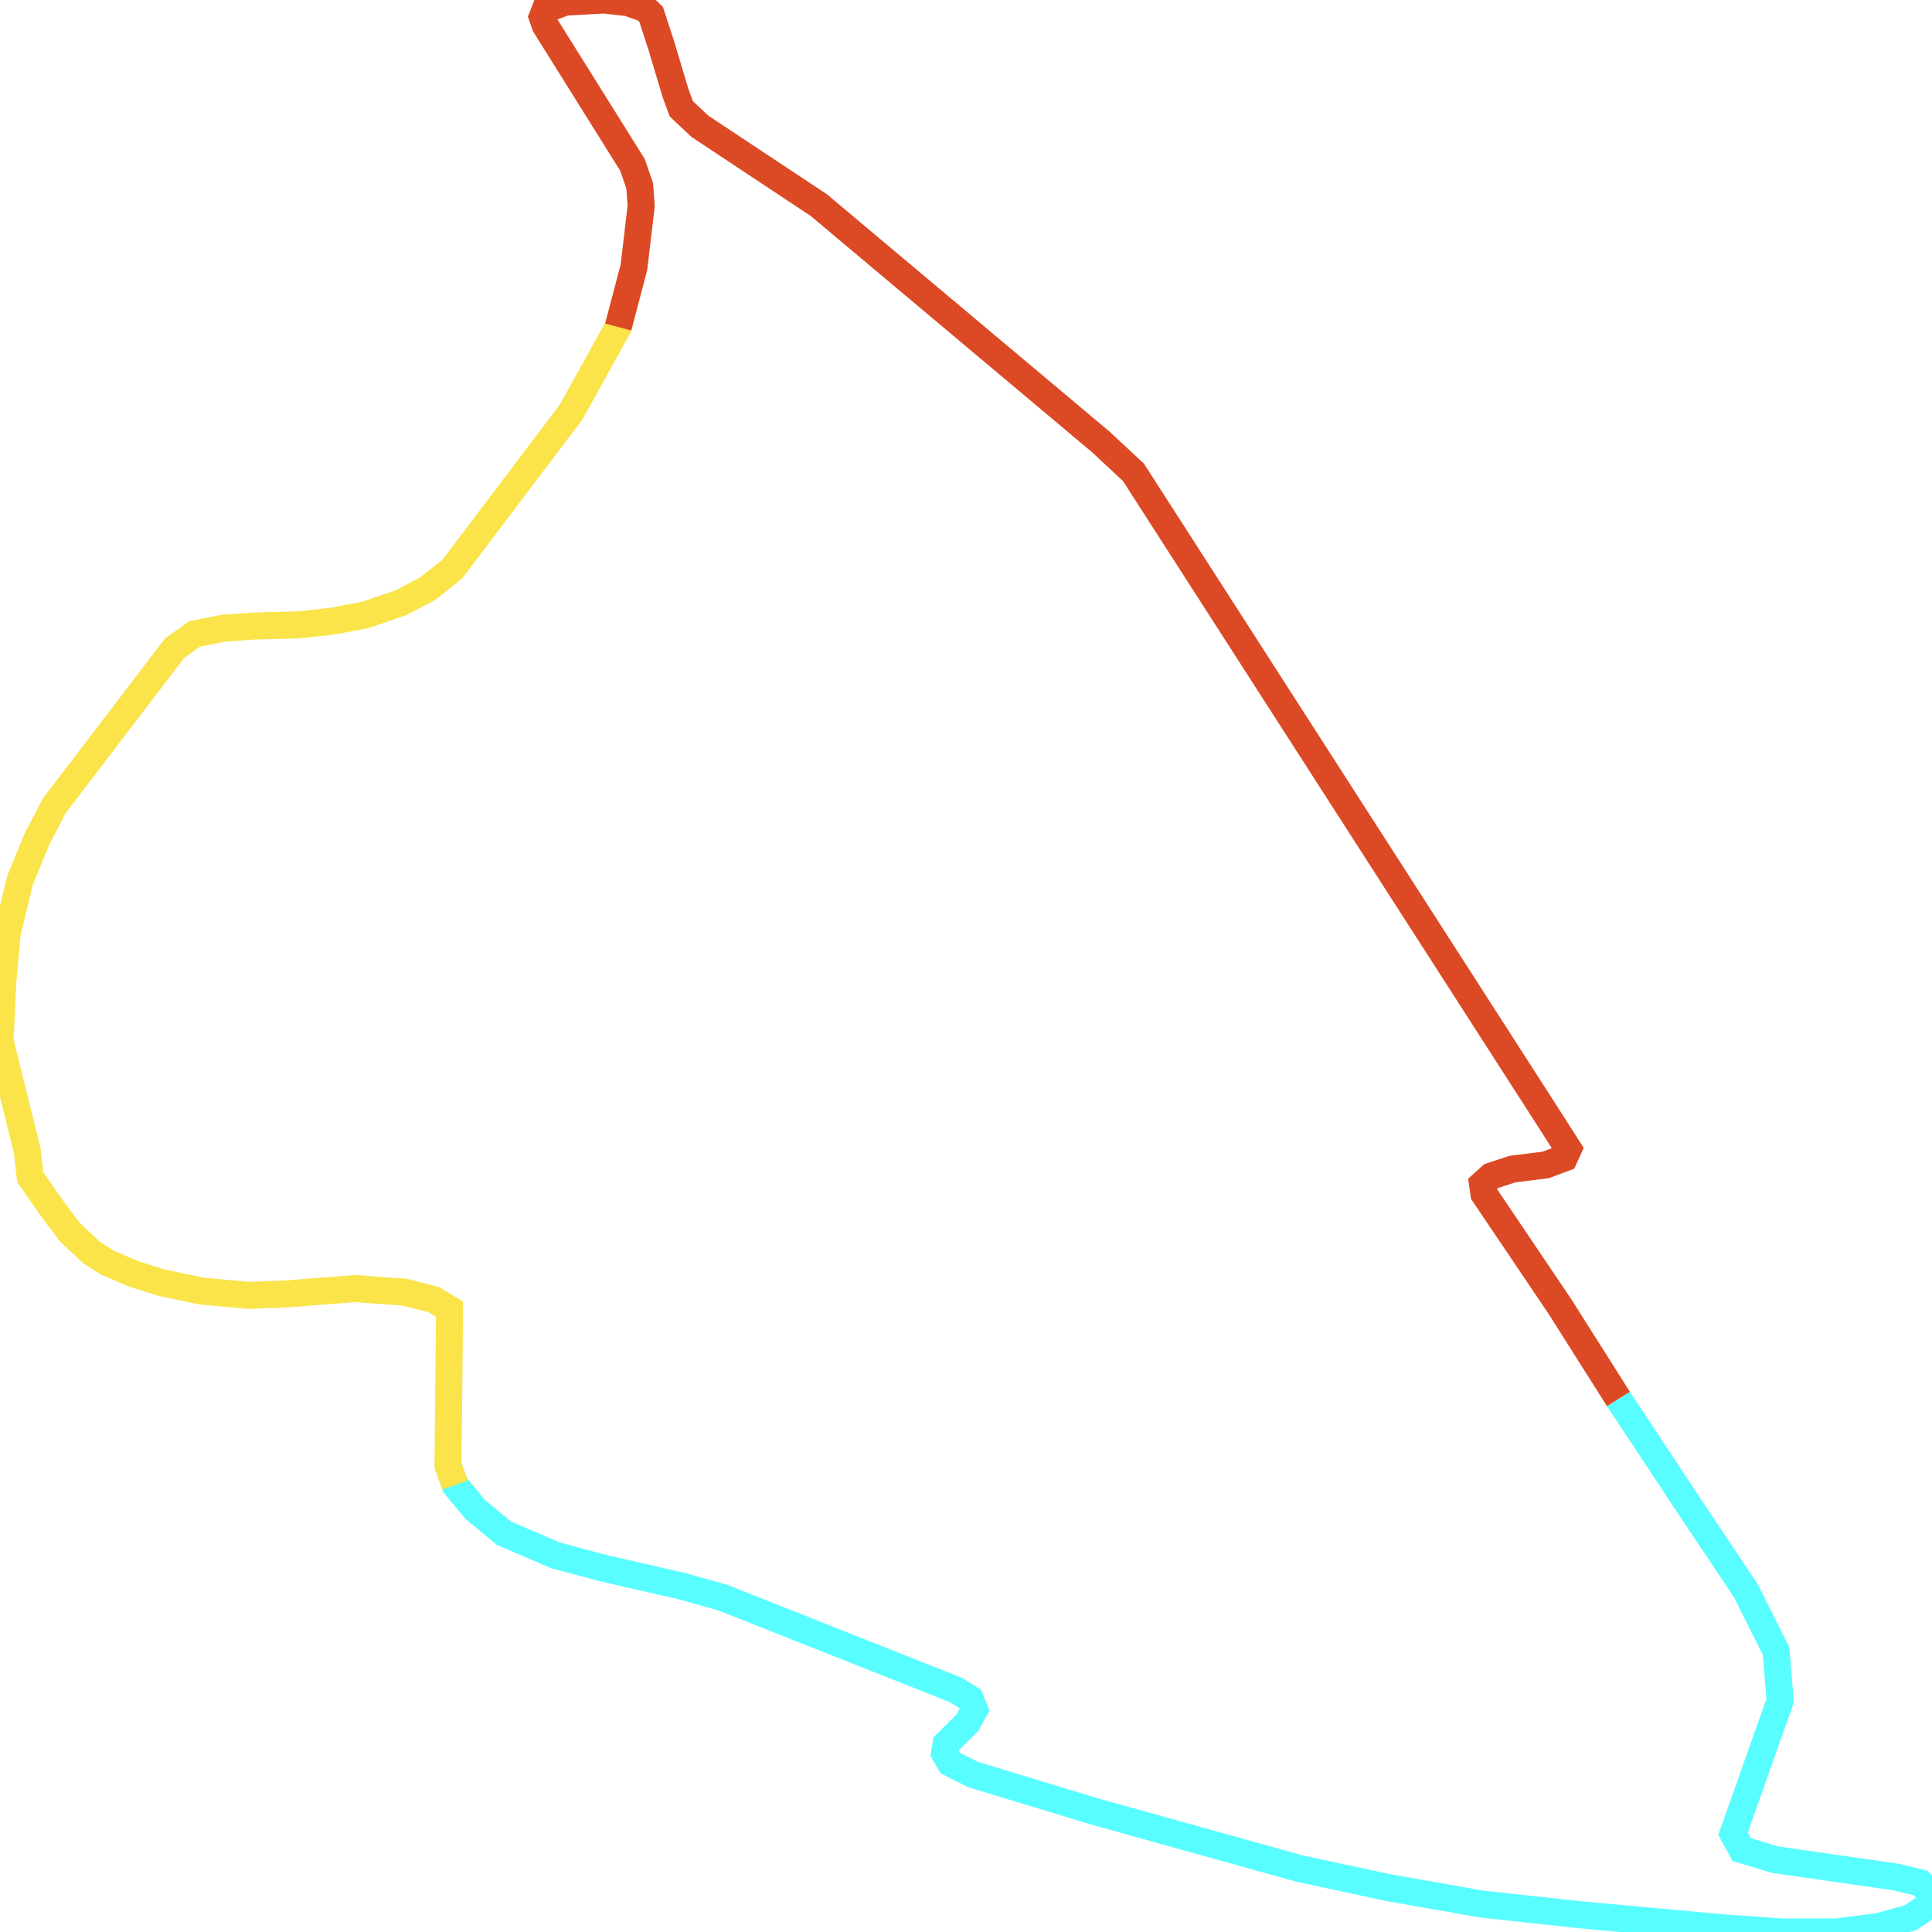
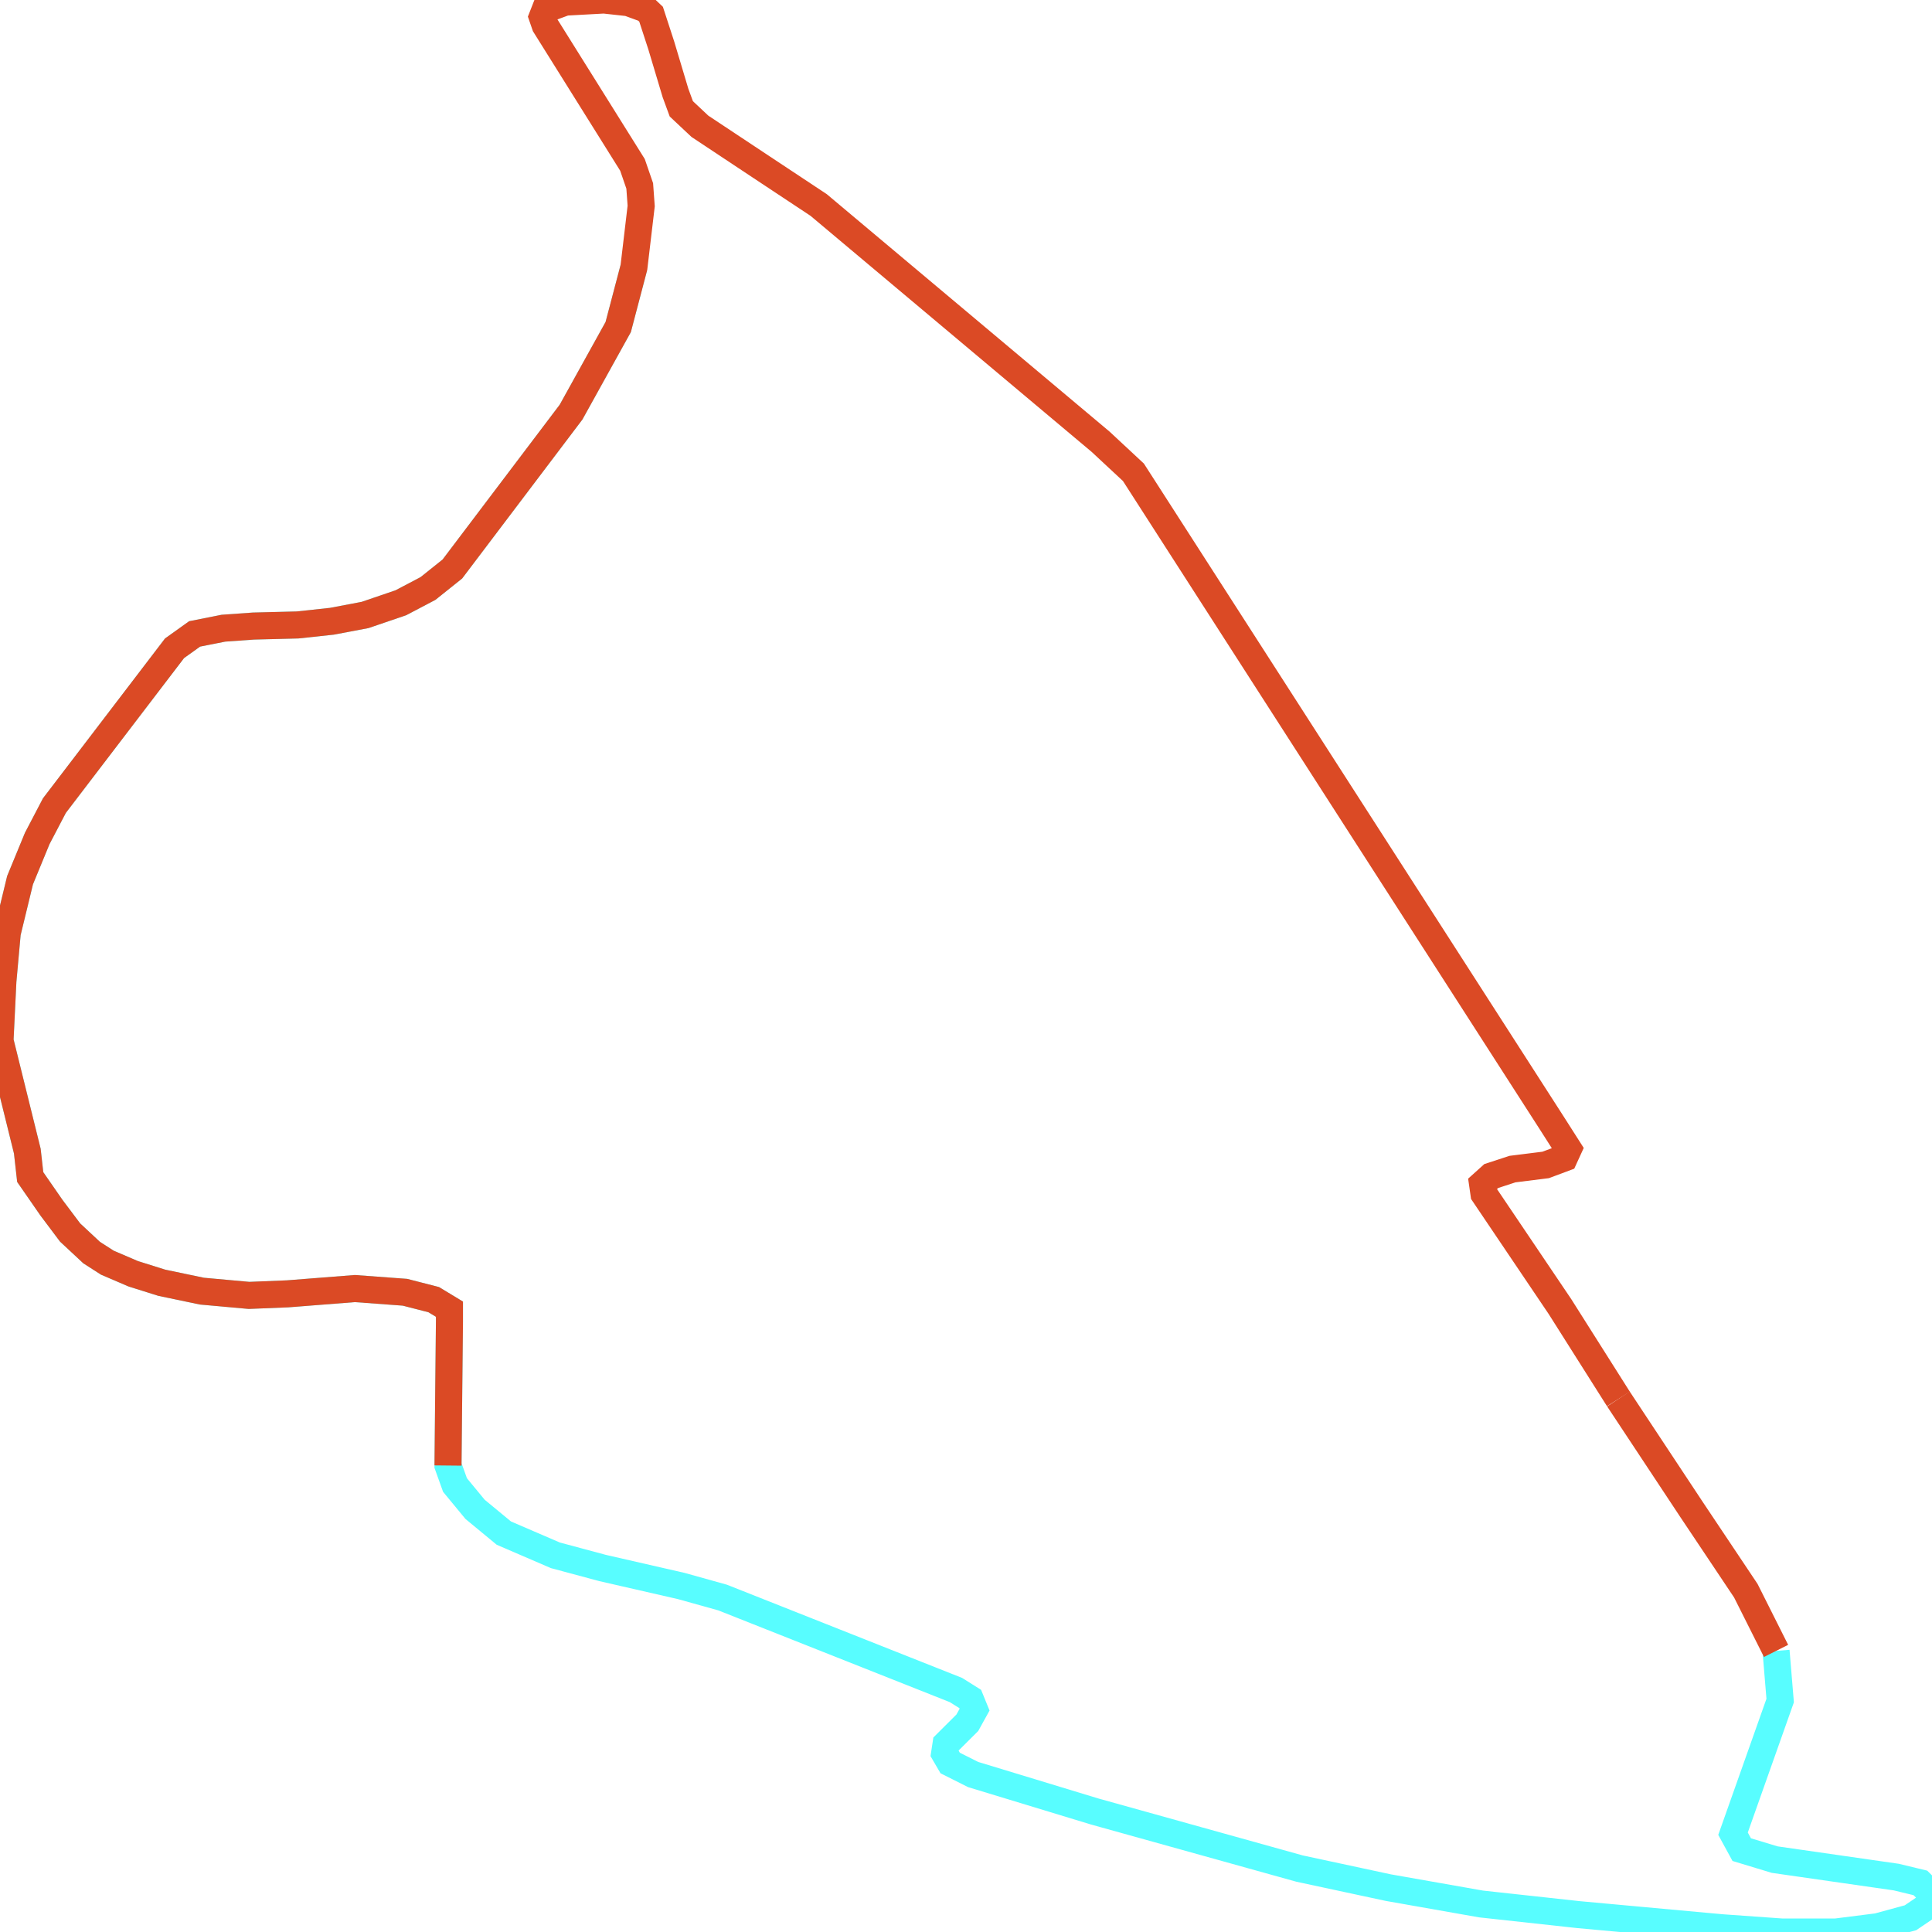
<svg xmlns="http://www.w3.org/2000/svg" width="500" height="500">
-   <path d="M418.846,362.049 L437.742,390.62 L451.821,411.678 L459.642,427.254 L460.706,440.103 L448.505,474.562 L450.757,478.681 L459.267,481.262 L490.74,485.787 L496.997,487.296 L500.0,490.283 L498.874,493.3 L494.431,496.316 L485.922,498.637 L475.16,500.0 L461.081,500.0 L445.564,498.898 L408.522,495.504 L383.306,492.749 L359.279,488.514 L336.316,483.583 L283.319,468.819 L251.846,459.247 L245.902,456.259 L244.463,453.794 L244.838,451.328 L250.344,445.846 L252.221,442.453 L251.095,439.697 L247.403,437.377 L187.023,413.447 L176.323,410.459 L155.925,405.79 L143.724,402.512 L130.397,396.769 L122.951,390.62 L117.757,384.325 L115.943,379.278" fill="none" stroke-width="7" stroke="#58fdff" />
-   <path d="M117.757,384.325 L115.943,379.278 L116.131,360.106 L116.318,341.948 L116.318,338.815 L112.251,336.35 L104.805,334.436 L91.853,333.478 L74.459,334.842 L64.448,335.248 L52.246,334.145 L41.86,331.97 L34.476,329.65 L27.781,326.778 L23.714,324.168 L18.145,318.976 L13.327,312.565 L7.821,304.618 L7.07,297.917 L0.0,269.347 L0.751,253.887 L1.877,241.443 L5.193,227.782 L9.636,216.992 L14.078,208.493 L45.176,167.769 L50.369,164.056 L57.815,162.577 L65.574,162.026 L77.024,161.736 L85.909,160.779 L94.481,159.154 L103.742,155.993 L110.75,152.309 L117.069,147.262 L147.791,106.654 L159.992,84.639 L164.06,69.179" fill="none" stroke-width="7" stroke="#fae44a" />
-   <path d="M159.992,84.639 L164.06,69.179 L165.937,53.312 L165.561,48.12 L163.684,42.667 L141.096,6.555 L140.345,4.38 L141.096,2.465 L146.29,0.551 L156.301,0.0 L162.62,0.696 L167.063,2.32 L168.502,3.684 L171.13,11.747 L174.822,24.075 L176.323,28.165 L181.141,32.689 L197.41,43.48 L211.863,53.051 L284.82,114.311 L293.33,122.23 L401.452,290.405 L405.894,297.366 L404.83,299.687 L400.013,301.485 L391.44,302.558 L385.934,304.357 L383.682,306.387 L384.057,308.998 L403.704,338.119 L418.846,362.049" fill="none" stroke-width="7" stroke="#db4a25" />
-   <path d="M418.846,362.049" fill="none" stroke-width="7" stroke="#db4a25" />
+   <path d="M459.642,427.254 L460.706,440.103 L448.505,474.562 L450.757,478.681 L459.267,481.262 L490.74,485.787 L496.997,487.296 L500.0,490.283 L498.874,493.3 L494.431,496.316 L485.922,498.637 L475.16,500.0 L461.081,500.0 L445.564,498.898 L408.522,495.504 L383.306,492.749 L359.279,488.514 L336.316,483.583 L283.319,468.819 L251.846,459.247 L245.902,456.259 L244.463,453.794 L244.838,451.328 L250.344,445.846 L252.221,442.453 L251.095,439.697 L247.403,437.377 L187.023,413.447 L176.323,410.459 L155.925,405.79 L143.724,402.512 L130.397,396.769 L122.951,390.62 L117.757,384.325 L115.943,379.278 L116.131,360.106 L116.318,341.948 L116.318,338.815 L112.251,336.35 L104.805,334.436 L91.853,333.478 L74.459,334.842 L64.448,335.248 L52.246,334.145 L41.86,331.97 L34.476,329.65 L27.781,326.778 L23.714,324.168 L18.145,318.976 L13.327,312.565 L7.821,304.618 L7.07,297.917 L0.0,269.347 L0.751,253.887 L1.877,241.443 L5.193,227.782 L9.636,216.992 L14.078,208.493 L45.176,167.769 L50.369,164.056 L57.815,162.577 L65.574,162.026 L77.024,161.736 L85.909,160.779 L94.481,159.154 L103.742,155.993 L110.75,152.309 L117.069,147.262 L147.791,106.654 L159.992,84.639 L164.06,69.179" fill="none" stroke-width="7" stroke="#58fdff" />
+   <path d="" fill="none" stroke-width="7" stroke="#fae44a" />
+   <path d="M115.943,379.278 L116.131,360.106 L116.318,341.948 L116.318,338.815 L112.251,336.35 L104.805,334.436 L91.853,333.478 L74.459,334.842 L64.448,335.248 L52.246,334.145 L41.86,331.97 L34.476,329.65 L27.781,326.778 L23.714,324.168 L18.145,318.976 L13.327,312.565 L7.821,304.618 L7.07,297.917 L0.0,269.347 L0.751,253.887 L1.877,241.443 L5.193,227.782 L9.636,216.992 L14.078,208.493 L45.176,167.769 L50.369,164.056 L57.815,162.577 L65.574,162.026 L77.024,161.736 L85.909,160.779 L94.481,159.154 L103.742,155.993 L110.75,152.309 L117.069,147.262 L147.791,106.654 L159.992,84.639 L164.06,69.179 L165.937,53.312 L165.561,48.12 L163.684,42.667 L141.096,6.555 L140.345,4.38 L141.096,2.465 L146.29,0.551 L156.301,0.0 L162.62,0.696 L167.063,2.32 L168.502,3.684 L171.13,11.747 L174.822,24.075 L176.323,28.165 L181.141,32.689 L197.41,43.48 L211.863,53.051 L284.82,114.311 L293.33,122.23 L401.452,290.405 L405.894,297.366 L404.83,299.687 L400.013,301.485 L391.44,302.558 L385.934,304.357 L383.682,306.387 L384.057,308.998 L403.704,338.119 L418.846,362.049" fill="none" stroke-width="7" stroke="#db4a25" />
+   <path d="M418.846,362.049 L437.742,390.62 L451.821,411.678 L459.642,427.254" fill="none" stroke-width="7" stroke="#db4a25" />
</svg>
